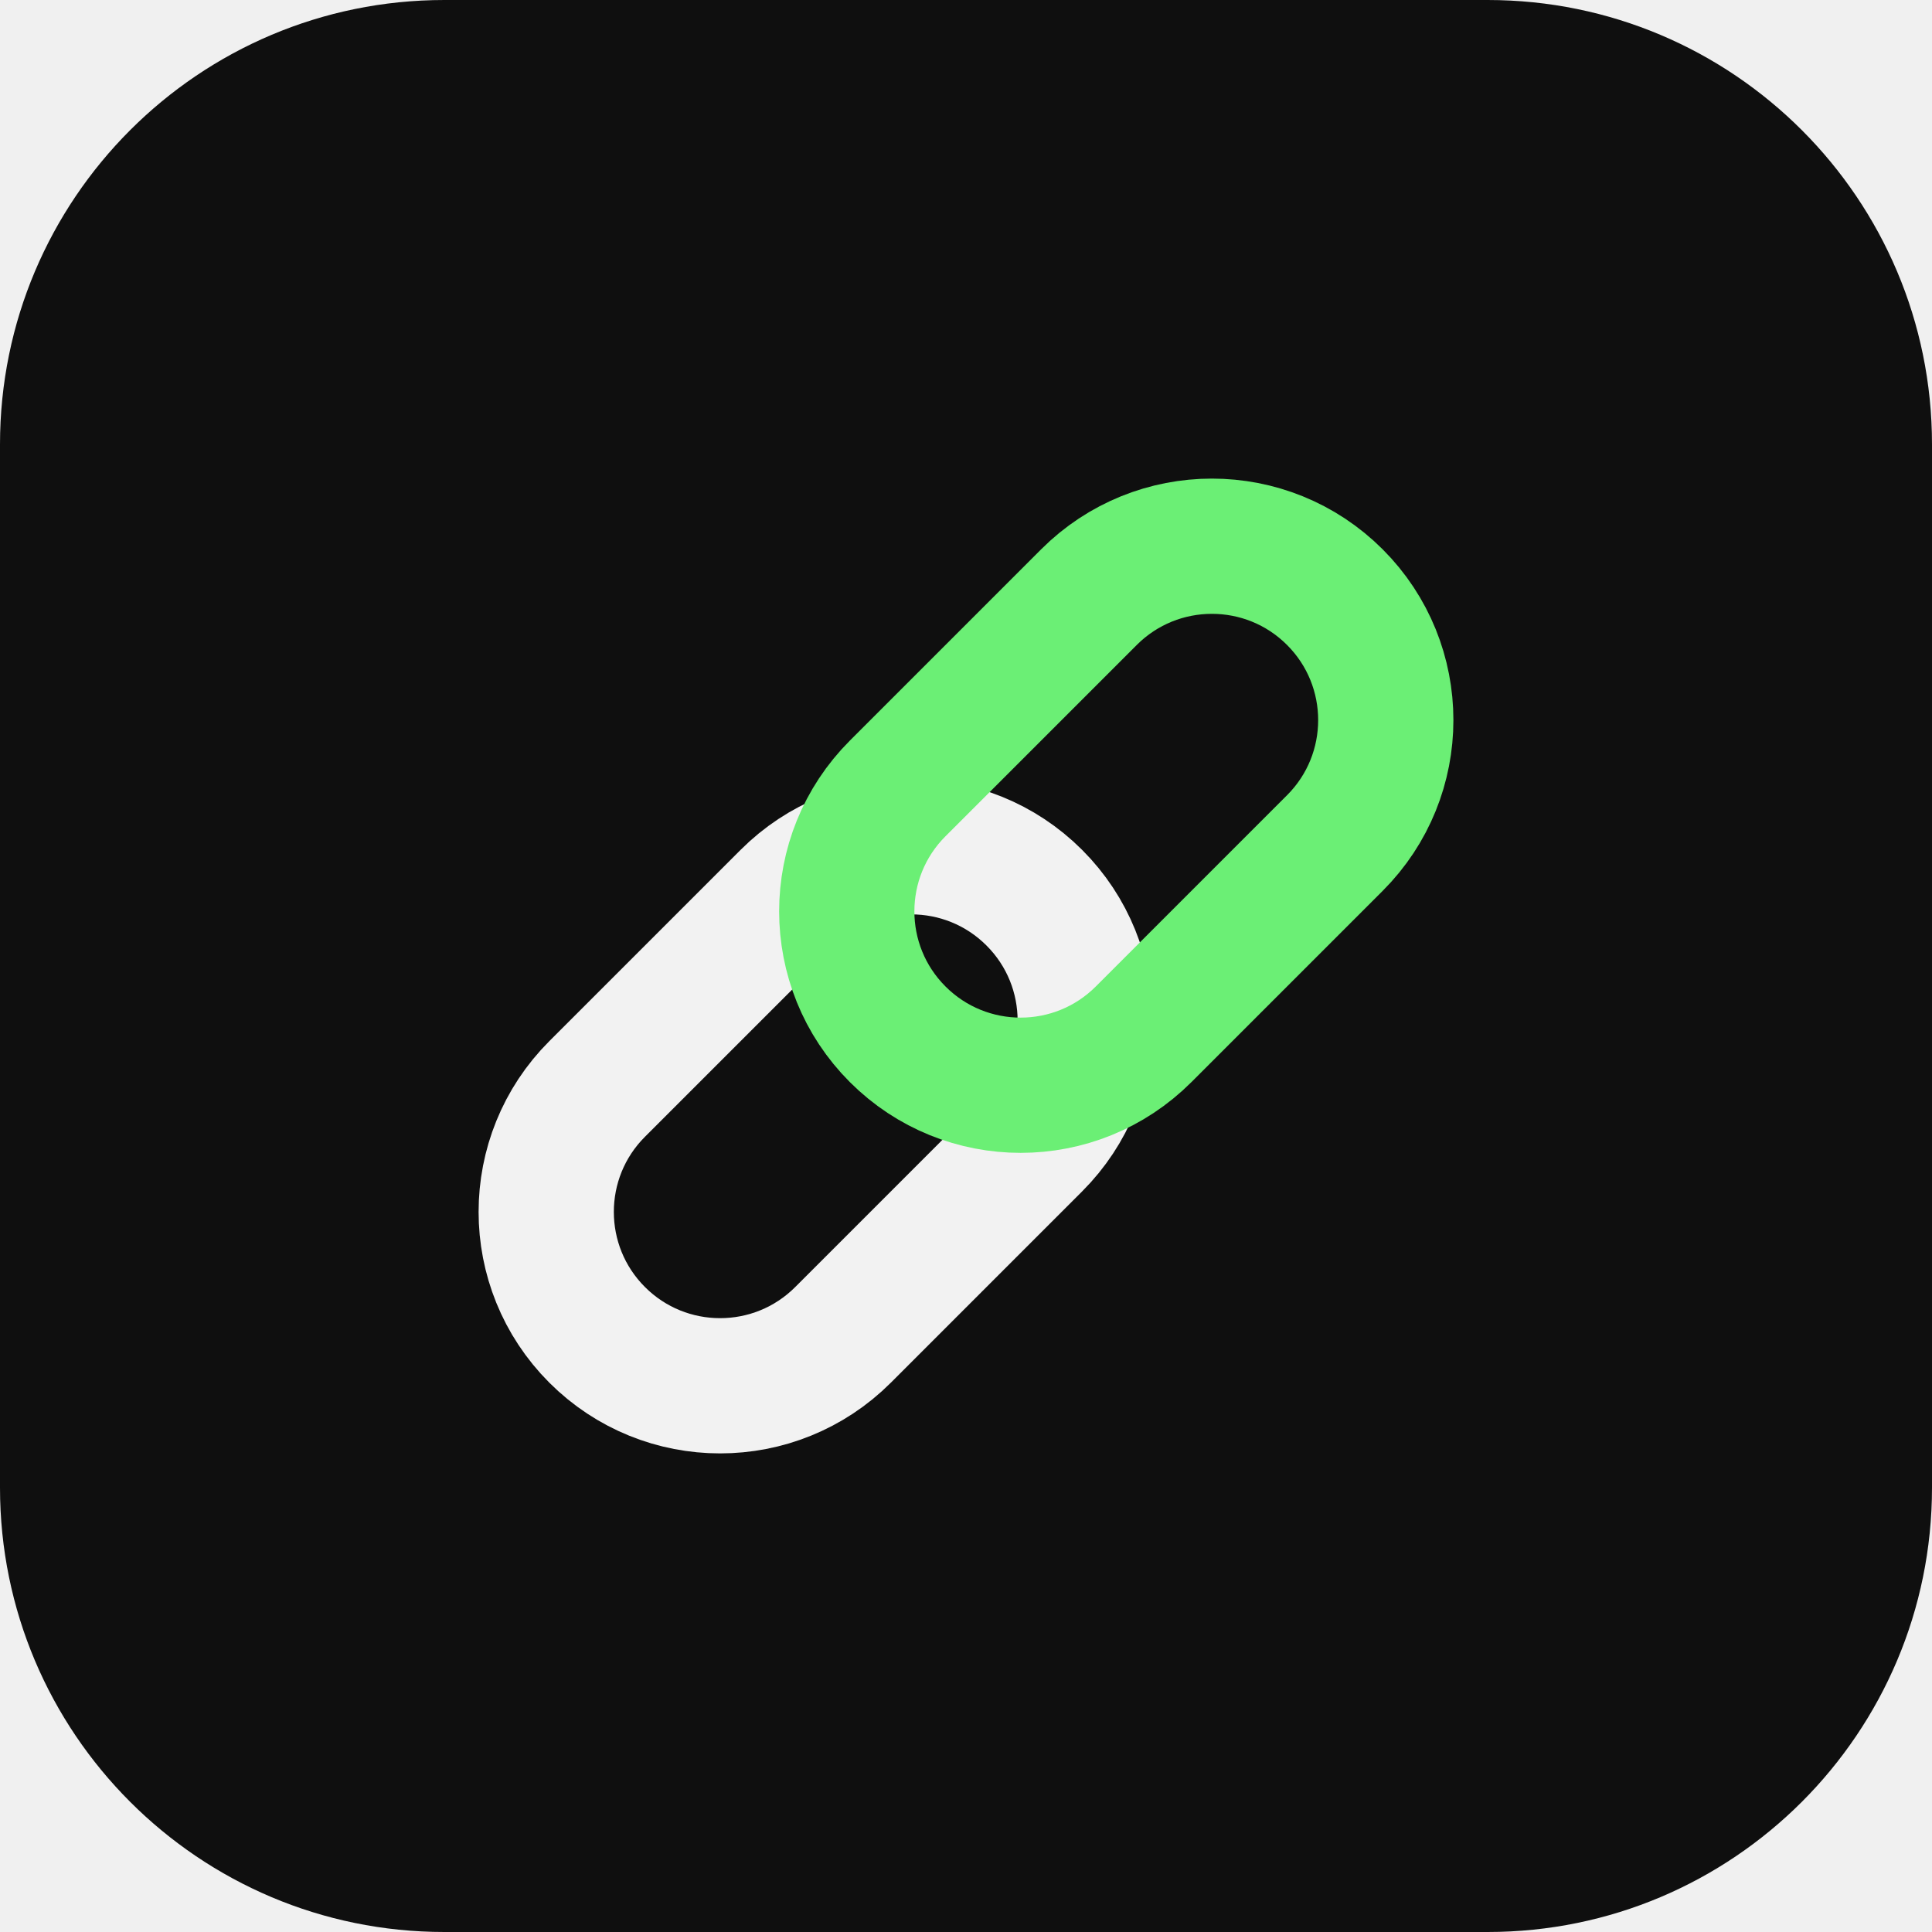
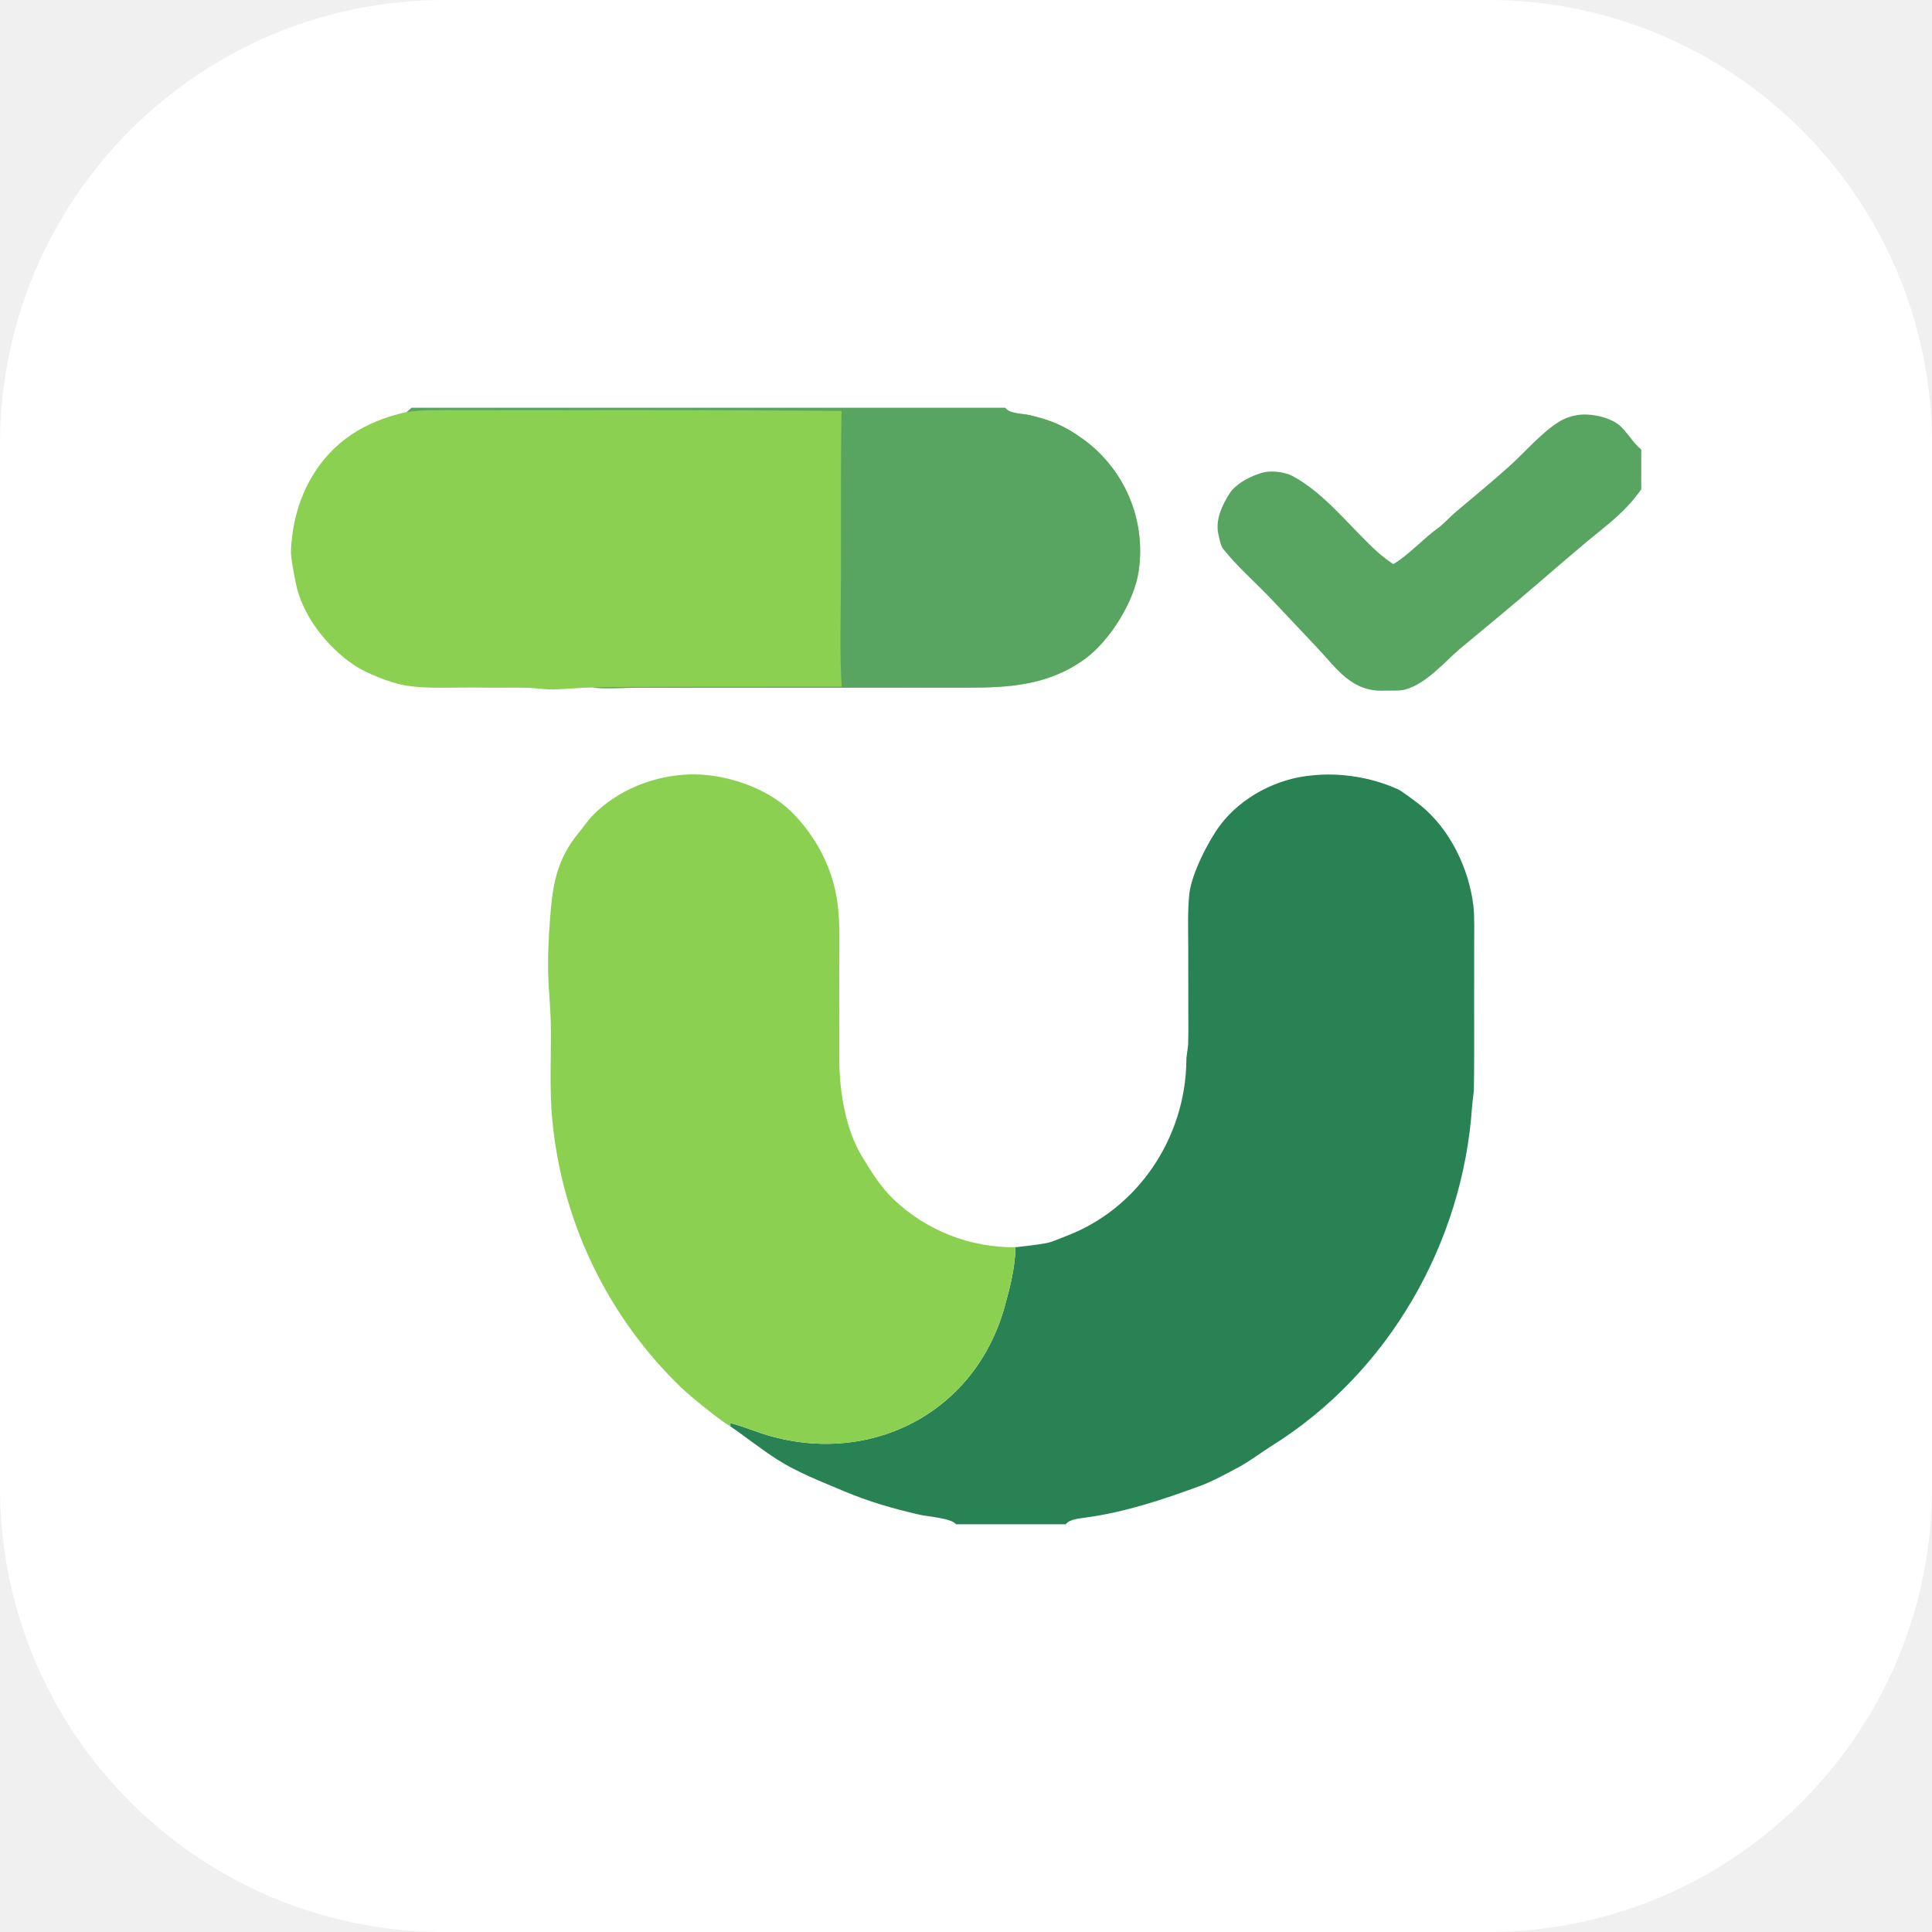
<svg xmlns="http://www.w3.org/2000/svg" viewBox="0 0 100 100" width="100" height="100" role="img" aria-label="TrustUp">
-   <rect width="100" height="100" rx="23" fill="#0F0F0F" />
-   <g transform="translate(18 18)">
-     <g transform="rotate(-45 32 32)">
-       <rect x="5" y="23" width="32" height="18" rx="9" fill="none" stroke="#F2F2F2" stroke-width="7" />
-       <rect x="27" y="23" width="32" height="18" rx="9" fill="none" stroke="#6BEF75" stroke-width="7" />
-     </g>
+   <rect width="100" height="100" rx="23" fill="#FFFFFF" />
+   <g transform="translate(14.92 21.11) scale(0.03733)">
+     <path fill="#288253" d="M 1008.31 1163.85 C 1022.39 1162.13 1037.44 1160.78 1051.29 1158.11 C 1059.48 1156.53 1069.43 1151.81 1077.32 1148.87 C 1178.15 1111.3 1244.17 1011.82 1245.28 905.035 C 1245.36 897.123 1247.76 887.854 1247.78 879.726 C 1248.18 864.59 1247.97 848.979 1247.96 833.814 L 1247.88 749.485 C 1247.86 725.748 1246.74 696.471 1249.49 673.249 C 1252.75 645.669 1275.53 600.839 1292.1 578.724 C 1321.48 539.489 1371.5 513.553 1419.89 509.616 C 1459.12 505.358 1503.42 512.556 1539.47 529.336 C 1544.3 531.585 1565.06 547.216 1569.85 551.075 C 1610.69 584.021 1636.89 638.378 1643.2 689.962 C 1645.05 705.109 1644.34 729.864 1644.33 745.608 L 1644.29 832.982 C 1644.27 870.197 1644.58 907.532 1643.93 944.741 C 1643.49 952.817 1641.94 960.992 1641.4 969.028 C 1628.64 1158.24 1525.62 1337.99 1364.1 1438.9 C 1348.48 1448.66 1333.27 1460.64 1317.17 1469.16 C 1300.76 1477.85 1281.89 1488.36 1264.55 1494.74 C 1212.27 1513.96 1160.48 1531.19 1105.03 1538.77 C 1096.67 1539.9 1083.04 1541.06 1078.06 1548 L 925.95 1548 C 919.245 1539.39 886.508 1537.32 875.05 1534.66 C 837.855 1526.04 805.174 1516.73 769.993 1501.86 C 739.178 1488.83 706.046 1476.13 677.546 1457.92 C 655.43 1443.8 633.982 1426.47 612.171 1411.64 L 613.564 1410.75 C 613.073 1409.7 612.547 1408.77 611.92 1407.8 C 617.562 1407.71 649.375 1419.74 657.042 1422.22 C 802.986 1469.44 951.702 1396.05 993.311 1246.35 C 1000.77 1219.51 1007.95 1191.99 1008.31 1163.85 z" />
+     <path fill="#8CD052" d="M 171.038 0 L 994.192 0 C 1000.13 8.554 1018.24 7.759 1028.45 10.206 C 1057.84 17.252 1076.62 25.032 1101.05 42.653 C 1159.51 84.37 1189.67 155.333 1179.12 226.378 C 1172.99 268.764 1138.96 323.411 1104.02 348.558 C 1053.41 384.993 999.306 387.984 939.581 387.988 L 864.732 387.981 L 610.273 388.016 L 482.714 388.037 C 468.82 388.079 433.859 389.861 422.235 387.692 C 403.693 388.071 386.037 389.853 367.769 390.487 C 358.544 390.808 342.215 388.489 331.927 388.167 C 311.01 387.514 289.19 388.463 268.569 387.937 C 235.256 387.087 194.474 390.324 162.097 384.88 C 142.009 381.502 108.079 368.058 91.36 356.798 C 53.487 331.29 18.685 287.019 10.131 241.456 C 8.184 231.084 3.278 207.451 3.733 197.792 C 5.476 161.592 14.226 127.313 32.443 96.224 C 61.874 45.996 107.314 18.197 164.326 5.772 C 166.375 4.198 169.021 1.749 171.038 0 z" />
+     <path fill="#58A562" d="M 171.038 0 L 994.192 0 C 1000.13 8.554 1018.24 7.759 1028.45 10.206 C 1057.84 17.252 1076.62 25.032 1101.05 42.653 C 1159.51 84.37 1189.67 155.333 1179.12 226.378 C 1172.99 268.764 1138.96 323.411 1104.02 348.558 C 1053.41 384.993 999.306 387.984 939.581 387.988 L 864.732 387.981 L 610.273 388.016 L 482.714 388.037 C 468.82 388.079 433.859 389.861 422.235 387.692 C 424.432 386.34 735.658 386.775 767.422 386.675 C 764.329 346.166 766.139 283.816 766.276 241.615 C 766.532 162.637 765.806 83.124 767.122 4.28 C 630.976 3.211 494.826 2.875 358.676 3.273 L 240.025 3.201 C 217.192 3.256 186.147 2.384 164.326 5.772 C 166.375 4.198 169.021 1.749 171.038 0 z" />
+     <path fill="#8CD052" d="M 612.171 1411.64 C 599.203 1404.73 556.772 1369.78 545.667 1359.25 C 442.459 1260.12 378.59 1127 365.848 984.464 C 361.763 941.865 365.105 891.312 363.858 848.179 C 363.319 829.543 361.555 812.252 360.744 794.025 C 359.415 764.19 360.876 736.948 363.023 707.932 C 366.429 661.887 372.118 626.029 403.064 588.782 C 409.353 581.212 414.848 572.613 422.316 564.978 C 456.978 529.546 507.397 509.767 556.321 508.293 C 604.383 506.845 662.916 525.982 697.484 559.918 C 714.671 576.906 729.041 596.525 740.05 618.037 C 768.19 673.886 764.007 715.753 764.027 776.851 L 764.128 907.532 C 764.57 949.441 773.094 1000.62 794.909 1036.84 C 807.909 1058.42 820.608 1079.21 838.757 1096.89 C 884.332 1140.54 945.206 1164.58 1008.31 1163.85 C 1007.95 1191.99 1000.77 1219.51 993.311 1246.35 C 951.702 1396.05 802.986 1469.44 657.042 1422.22 C 649.375 1419.74 617.562 1407.71 611.92 1407.8 C 612.547 1408.77 613.073 1409.7 613.564 1410.75 L 612.171 1411.64 z" />
+     <path fill="#58A562" d="M 1532.06 216.687 C 1552.1 205.358 1574.9 180.302 1594.52 166.414 C 1601.86 161.217 1611.15 150.735 1618.53 144.581 C 1643.18 123.65 1668.29 103.216 1692.36 81.61 C 1712.68 63.369 1737.6 34.669 1760.71 20.043 C 1770.38 13.909 1781.42 10.251 1792.84 9.391 C 1810.11 8.121 1835.66 13.901 1848.36 26.56 C 1858.05 36.229 1865.35 49.11 1876 57.749 L 1876 112.959 C 1853.47 144.917 1830.21 160.952 1800.55 185.596 C 1777.76 204.734 1755.13 224.059 1732.66 243.569 C 1697.18 273.998 1661.29 303.795 1625.17 333.637 C 1602.44 353.044 1578.7 381.938 1549.21 390.424 C 1540.81 392.841 1528.53 391.795 1519.84 392.155 C 1474.91 394.017 1454.83 362.844 1427.32 333.317 L 1362.41 264.529 C 1340.91 241.933 1315.96 220.265 1296.57 195.957 C 1292.56 190.932 1291.28 181.969 1289.74 175.594 C 1285.01 156.007 1294.77 134.994 1305.1 118.774 C 1314.21 104.468 1338.19 92.204 1354.48 89.085 C 1365.38 86.999 1382.29 89.138 1392.46 94.545 C 1438.29 118.921 1473.27 166.76 1511.89 201.273 C 1518.07 206.791 1525.46 211.947 1532.06 216.687 z" />
  </g>
</svg>
